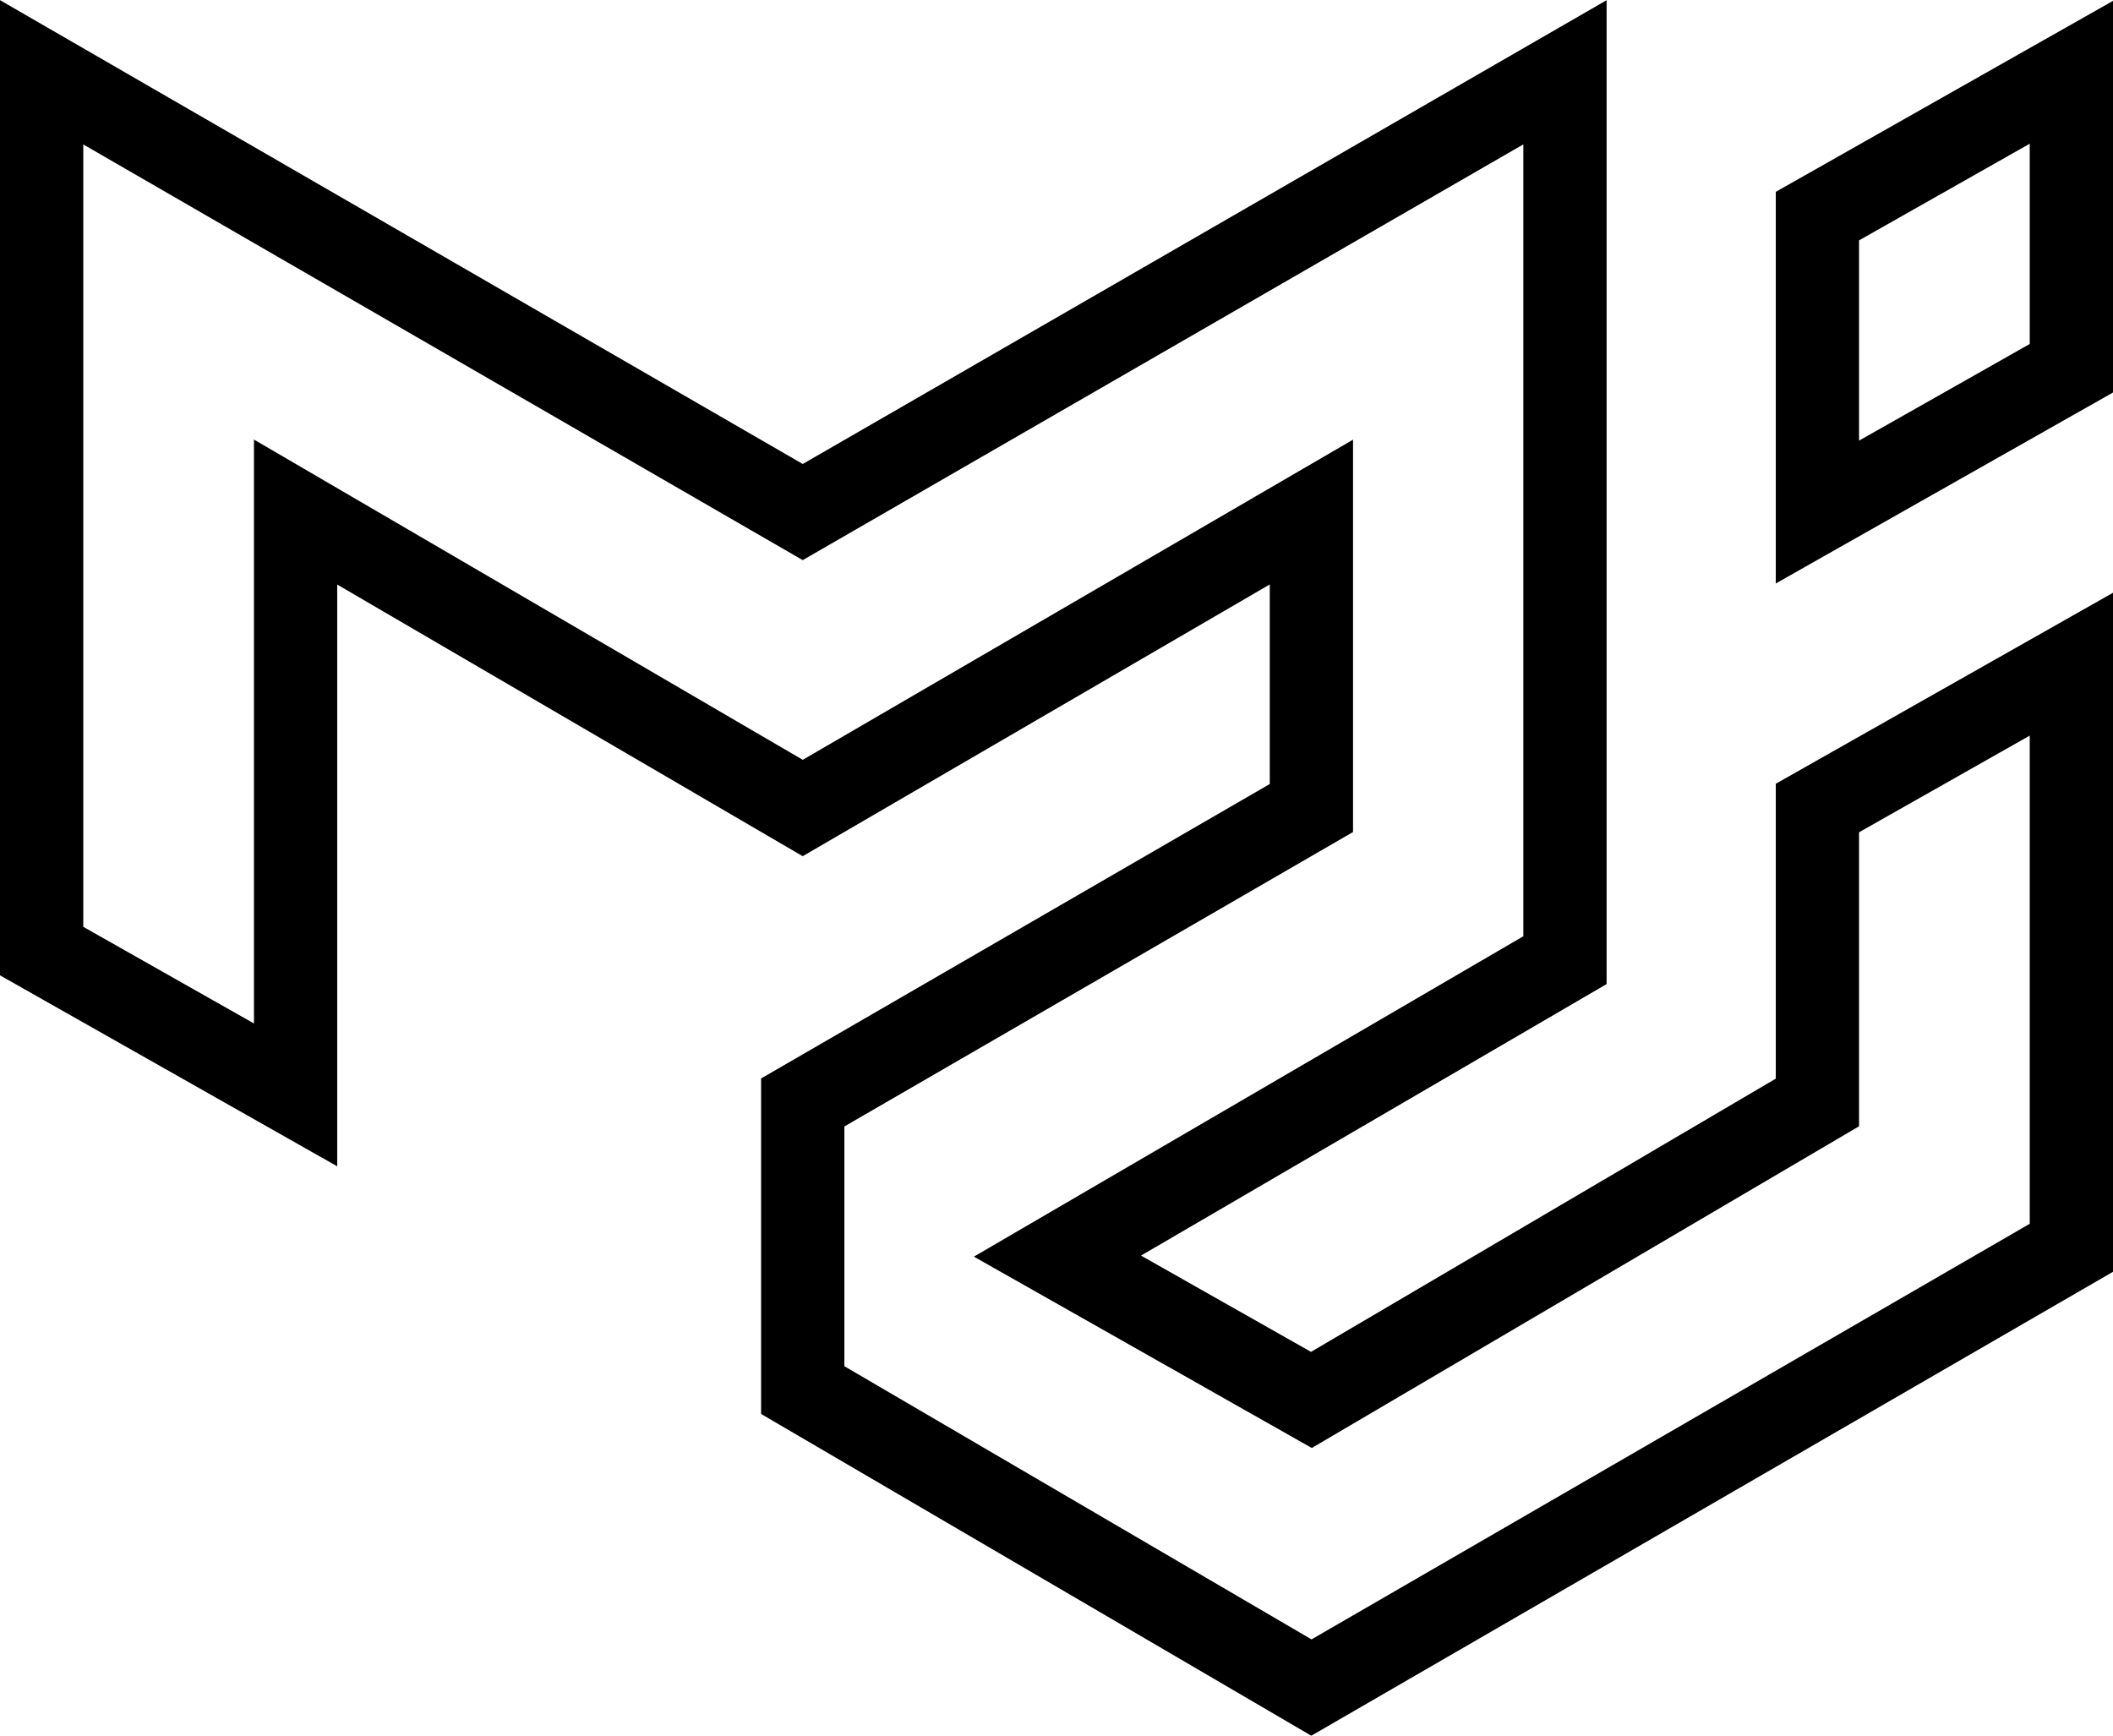
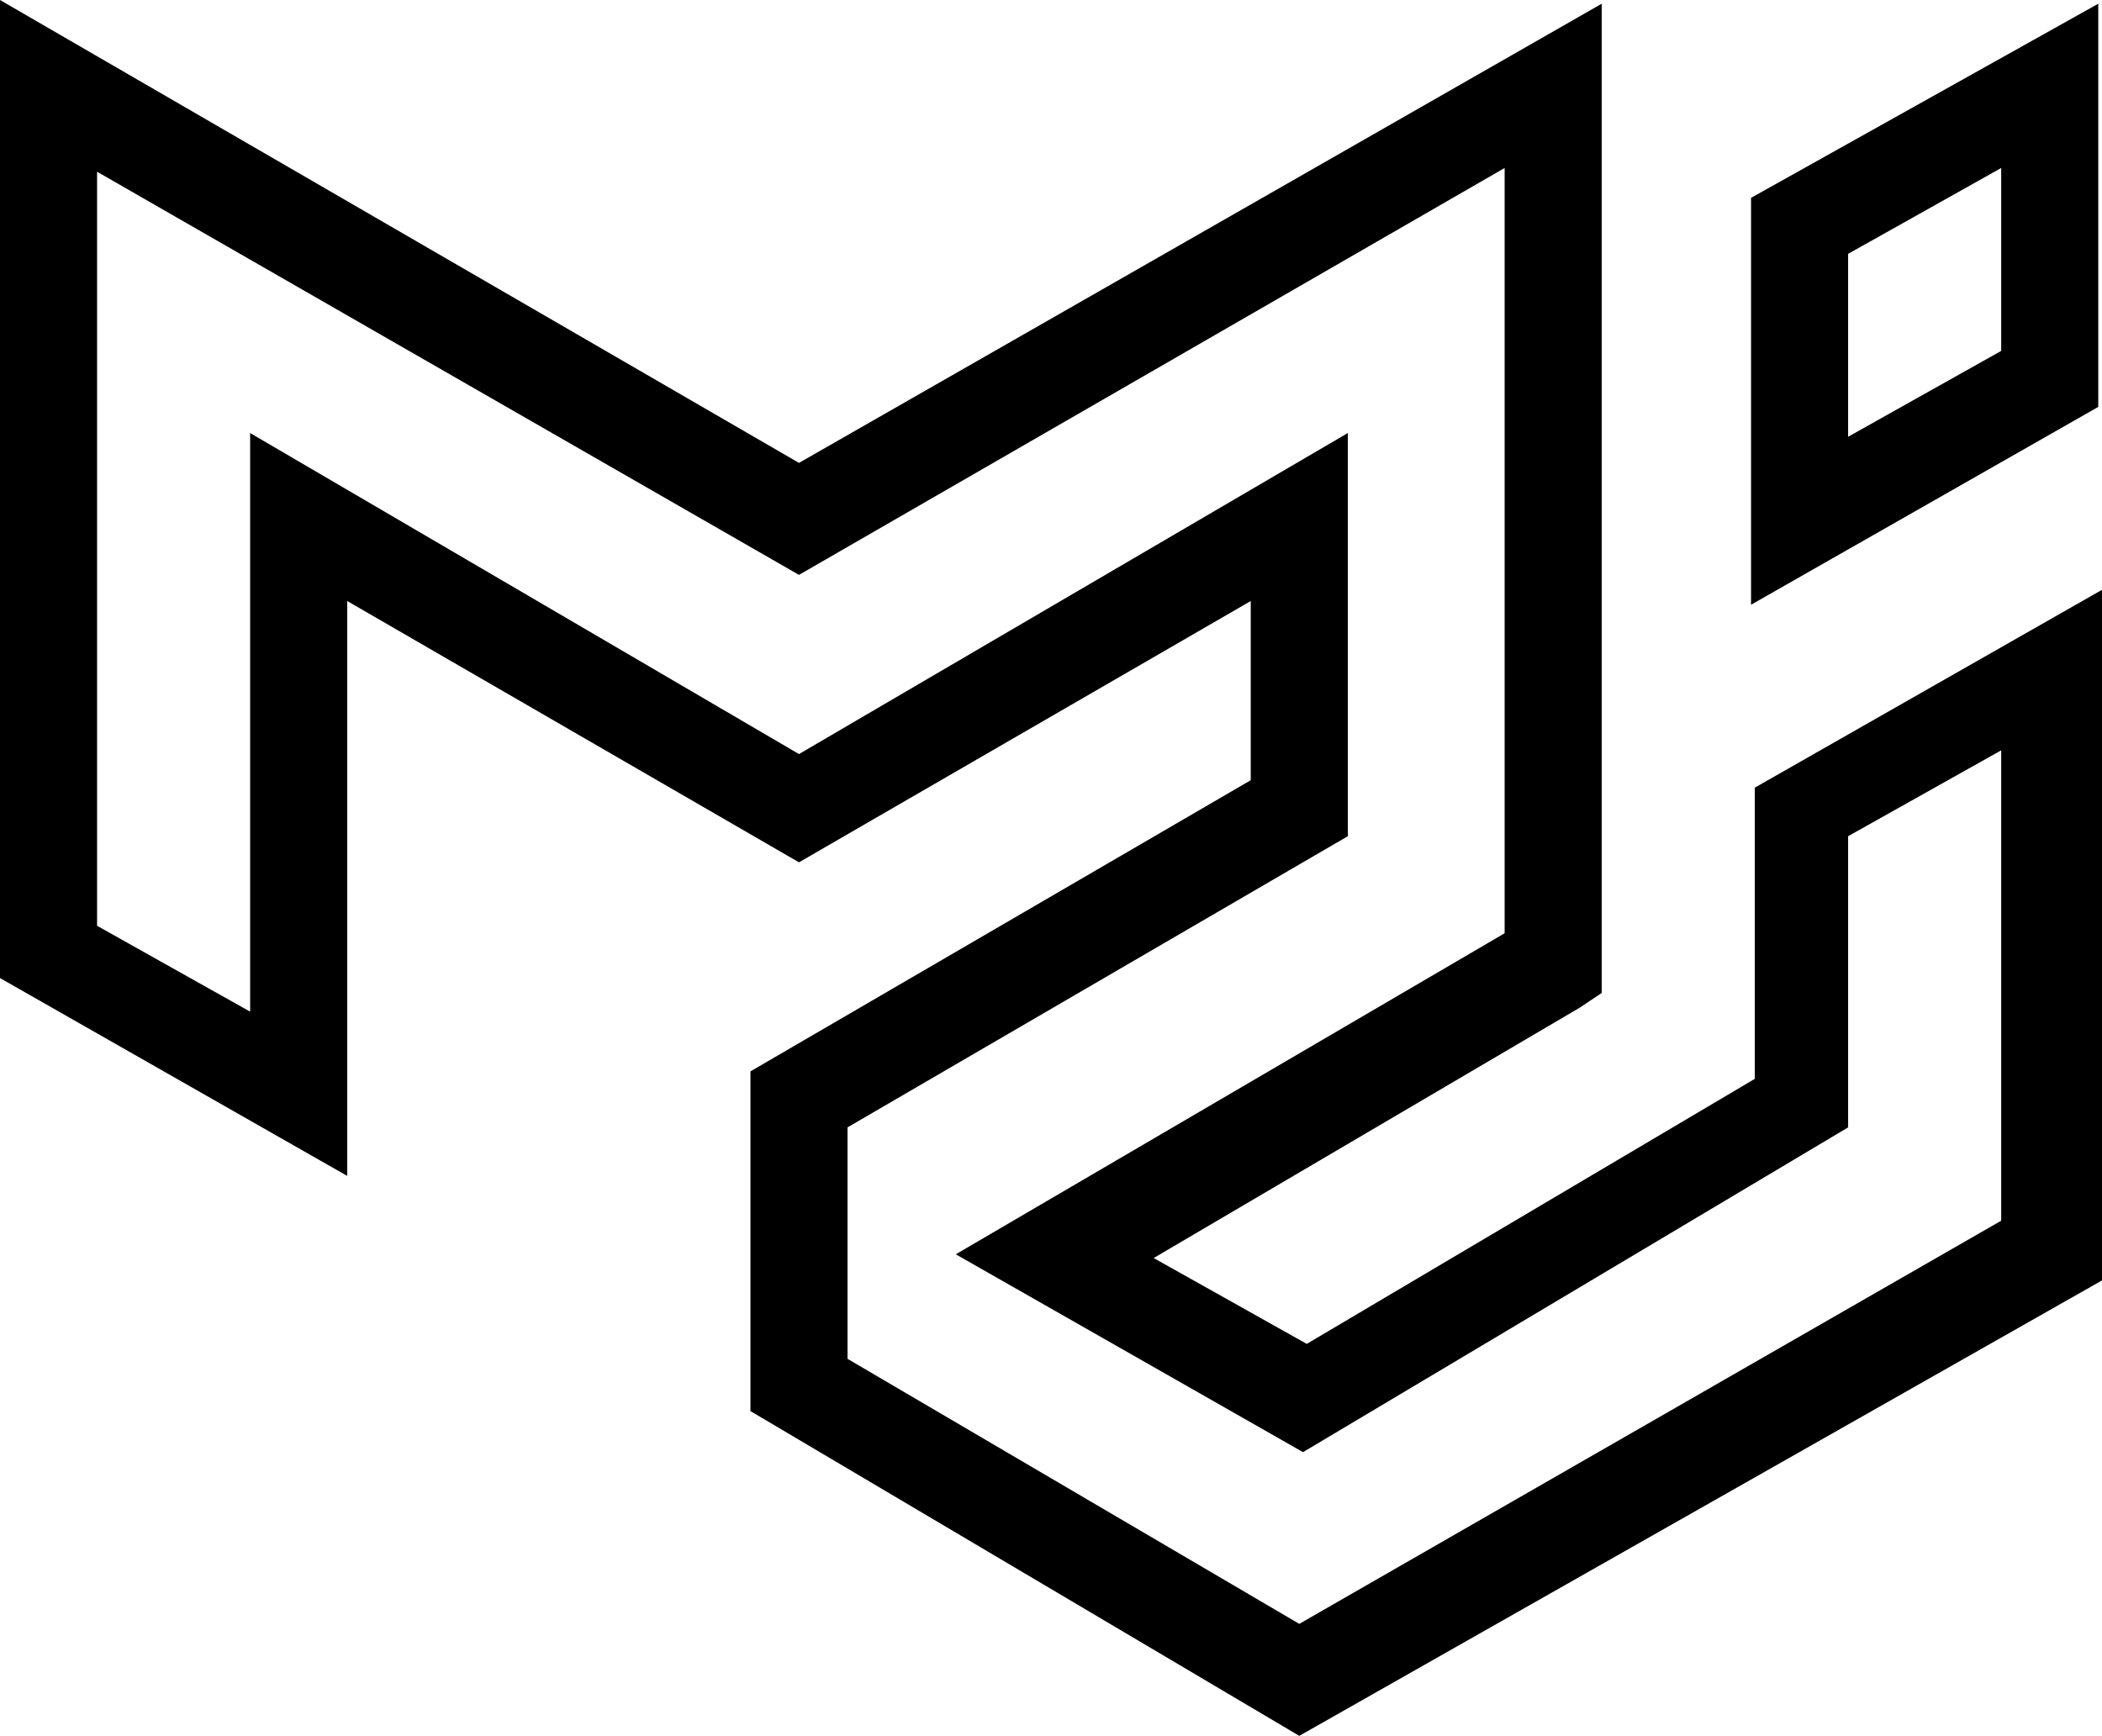
- <svg xmlns="http://www.w3.org/2000/svg" id="Layer_1" data-name="Layer 1" viewBox="0 0 55.83 45.86">
-   <defs>
-     <style>.cls-1{fill:none;stroke:#000;stroke-miterlimit:10;stroke-width:2.2px;}</style>
-   </defs>
-   <path class="cls-1" d="M2.45,2.78V26l6.71,3.8V14.4l13.4,7.82L36,14.4v7.82L22.56,30v7.6L36,45.46,56.08,33.84V18.42l-6.71,3.8V30L36,37.86l-6.71-3.8,13.41-7.82V2.78L22.56,14.4Zm53.63,0-6.71,3.8V14.4l6.71-3.8Z" transform="translate(-1.35 -0.87)" />
+ <svg xmlns="http://www.w3.org/2000/svg" version="1.1" id="Layer_1" x="0px" y="0px" viewBox="0 0 56.3 46.5" style="enable-background:new 0 0 56.3 46.5;" xml:space="preserve">
+   <path d="M20.1,37.8v-9.1l13.4-7.8v-4.8l-12.1,7l-12.1-7v15.4L0,26.2V0l21.4,12.4L42.9,0.1v26.5L42.3,27l-11.4,6.7L35,36l12-7.1v-7.8  l9.3-5.3v18.5L34.8,46.5L20.1,37.8z M34.8,43.5l18.8-10.8V20.1l-4.1,2.3v7.8l-14.6,8.7l-9.3-5.3L40.3,25V4.5L21.4,15.4L2.6,4.6v20.2  l4.1,2.3V11.6l14.7,8.6l14.7-8.6v10.8l-13.4,7.8v6.2L34.8,43.5z M46.9,5.3l9.3-5.2v10.8l-9.3,5.3V5.3z M49.5,11.7l4.1-2.3V4.5  l-4.1,2.3V11.7z" />
</svg>
